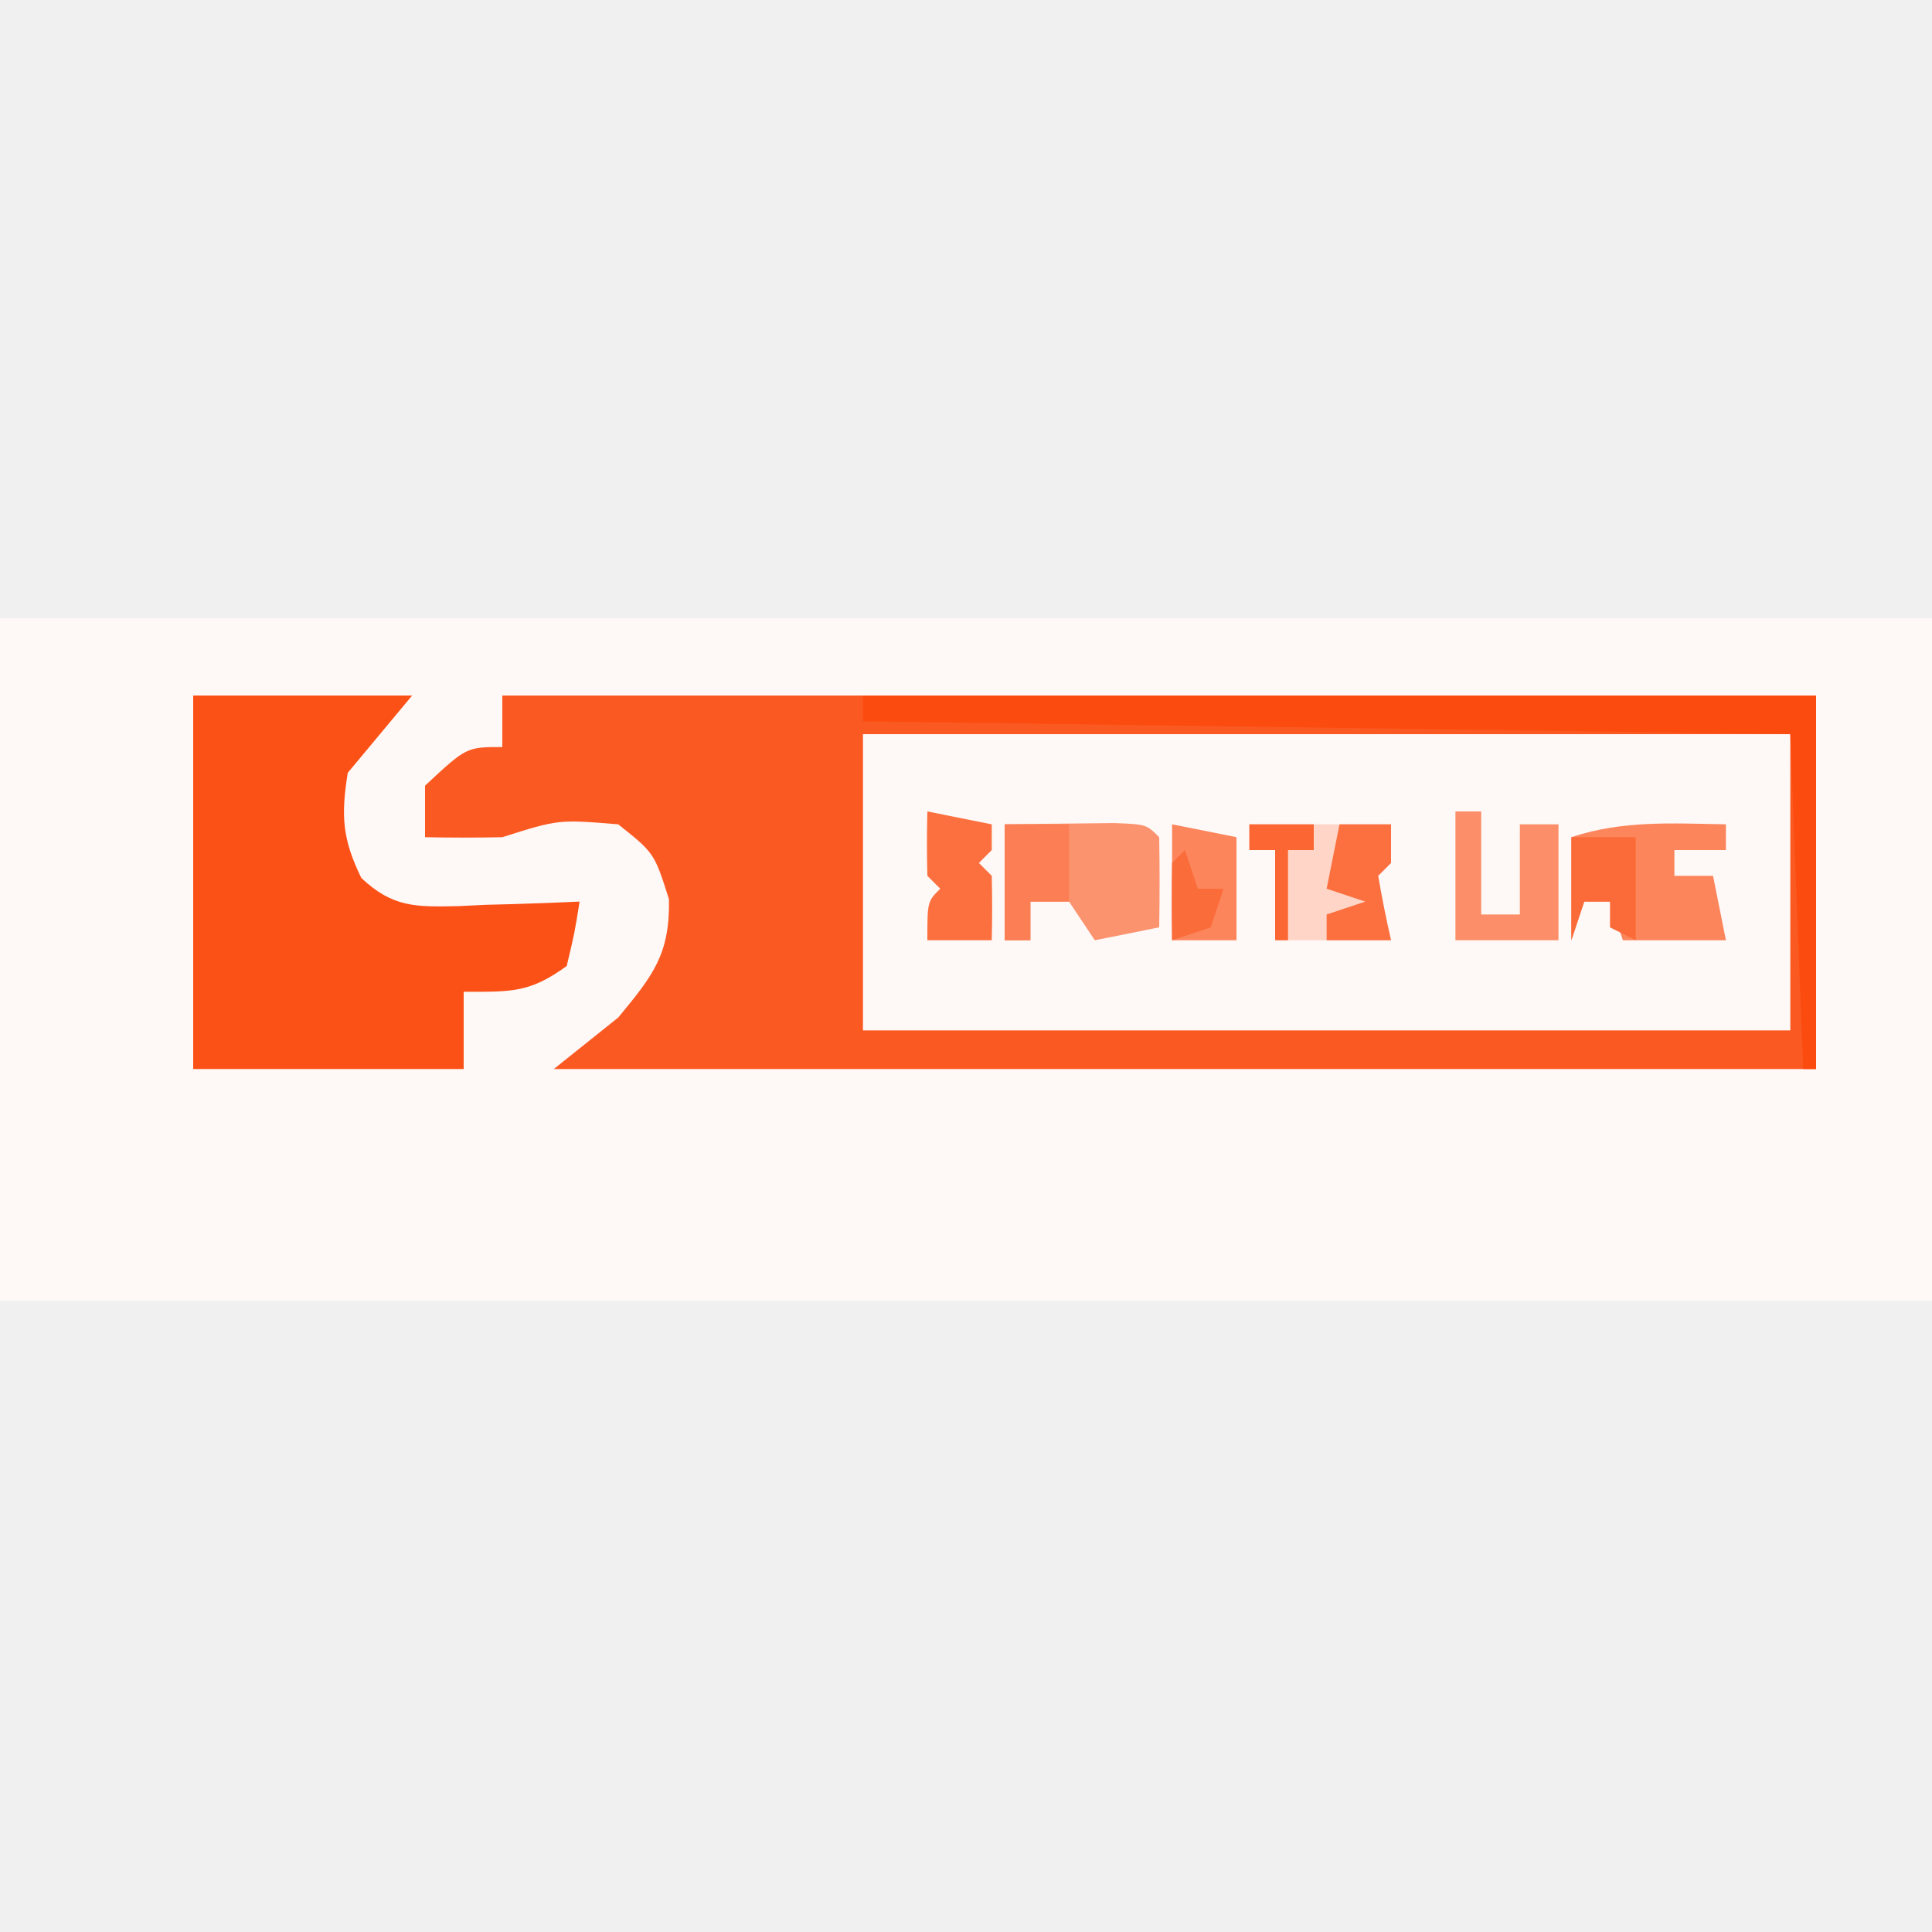
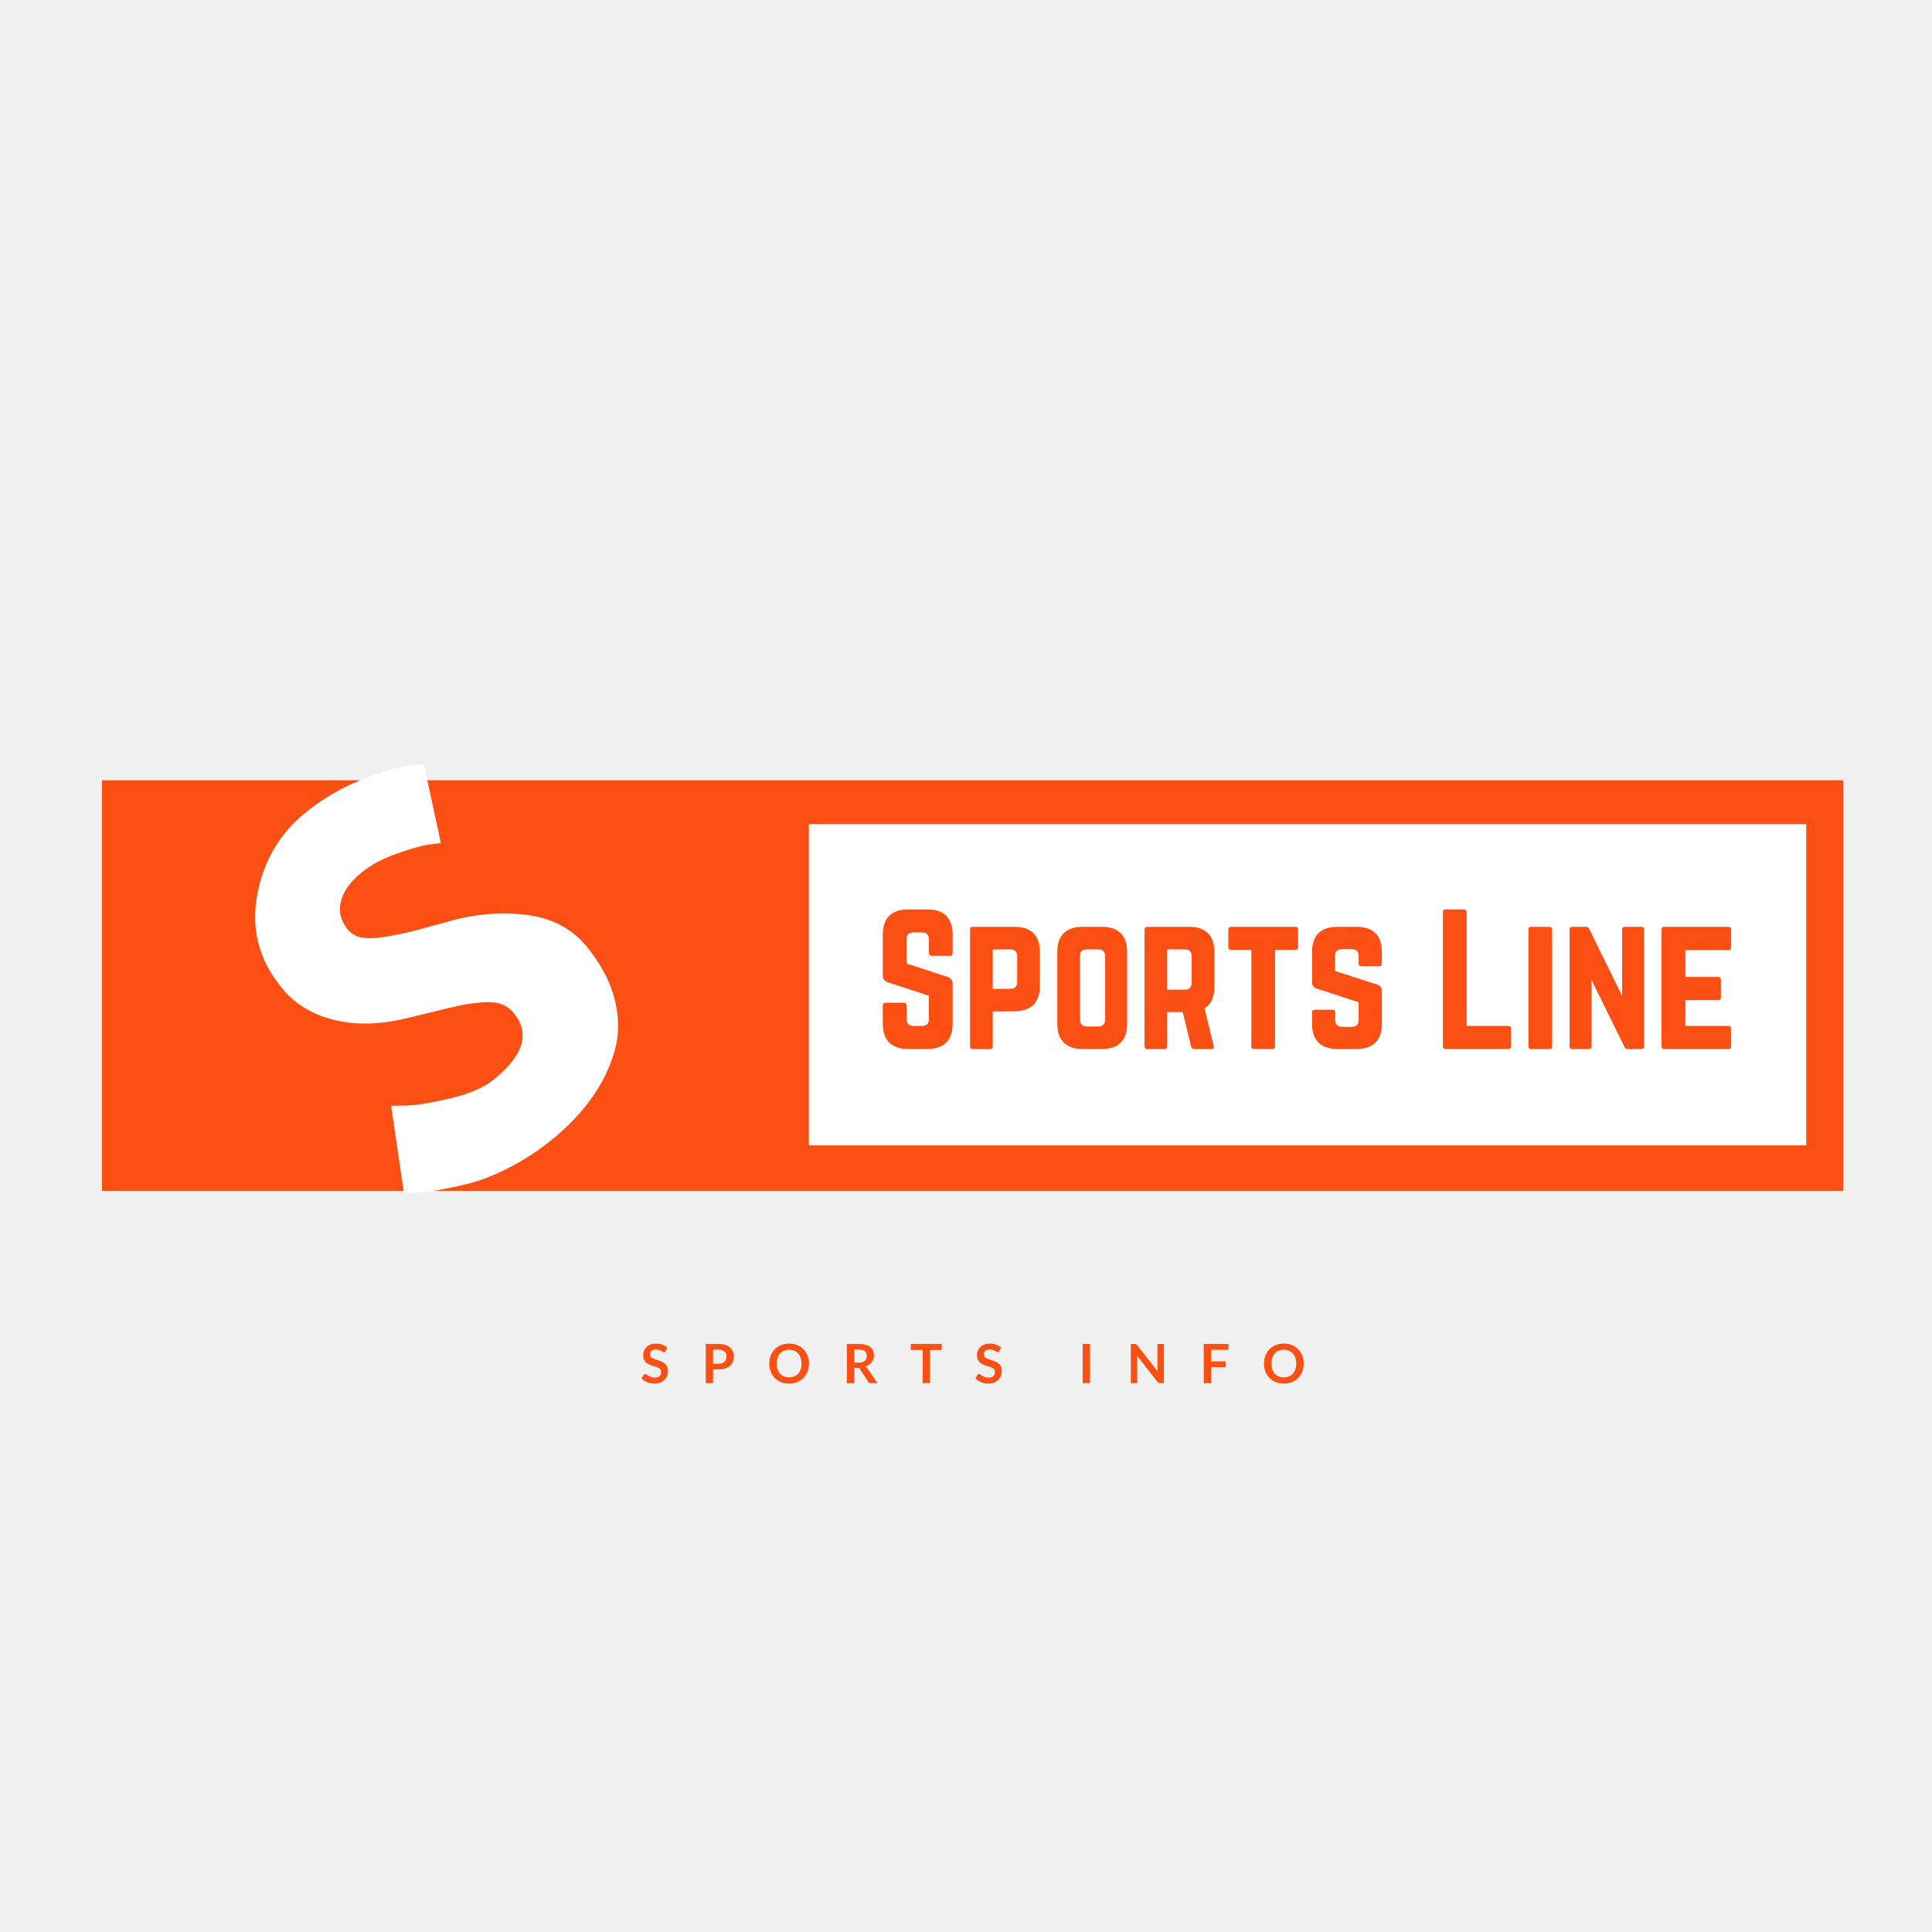
- <svg xmlns="http://www.w3.org/2000/svg" version="1.1" width="150" height="150">
-   <path d="M0 0 C49.5 0 99 0 150 0 C150 17.49 150 34.98 150 53 C100.5 53 51 53 0 53 C0 35.51 0 18.02 0 0 Z " fill="#FEF8F6" transform="translate(0,48)" />
-   <path d="M0 0 C33.66 0 67.32 0 102 0 C102 9.57 102 19.14 102 29 C69.66 29 37.32 29 4 29 C5.65 27.68 7.3 26.36 9 25 C11.699 21.732 13.021 20.095 12.938 15.812 C11.802 12.232 11.802 12.232 9 10 C4.346 9.62 4.346 9.62 0 11 C-2 11.04 -4 11.043 -6 11 C-6 9.68 -6 8.36 -6 7 C-2.786 4 -2.786 4 0 4 C0 2.68 0 1.36 0 0 Z " fill="#FEF8F6" transform="translate(39,54)" />
-   <path d="M0 0 C33.66 0 67.32 0 102 0 C102 9.57 102 19.14 102 29 C69.66 29 37.32 29 4 29 C5.65 27.68 7.3 26.36 9 25 C11.699 21.732 13.021 20.095 12.938 15.812 C11.802 12.232 11.802 12.232 9 10 C4.346 9.62 4.346 9.62 0 11 C-2 11.04 -4 11.043 -6 11 C-6 9.68 -6 8.36 -6 7 C-2.786 4 -2.786 4 0 4 C0 2.68 0 1.36 0 0 Z M28 3 C28 10.59 28 18.18 28 26 C51.76 26 75.52 26 100 26 C100 18.41 100 10.82 100 3 C76.24 3 52.48 3 28 3 Z " fill="#FB5922" transform="translate(39,54)" />
-   <path d="M0 0 C5.61 0 11.22 0 17 0 C15.35 1.98 13.7 3.96 12 6 C11.465 9.345 11.576 11.127 13.051 14.164 C15.511 16.481 17.297 16.415 20.596 16.352 C21.286 16.318 21.976 16.285 22.688 16.25 C23.389 16.232 24.091 16.214 24.814 16.195 C26.544 16.148 28.272 16.077 30 16 C29.613 18.418 29.613 18.418 29 21 C26.102 23.099 24.716 23 21 23 C21 24.98 21 26.96 21 29 C14.07 29 7.14 29 0 29 C0 19.43 0 9.86 0 0 Z " fill="#FB5117" transform="translate(15,54)" />
-   <path d="M0 0 C24.42 0 48.84 0 74 0 C74 9.57 74 19.14 74 29 C73.67 29 73.34 29 73 29 C72.505 16.13 72.505 16.13 72 3 C48.24 2.67 24.48 2.34 0 2 C0 1.34 0 0.68 0 0 Z " fill="#FB4B0F" transform="translate(67,54)" />
-   <path d="M0 0 C1.812 -0.027 3.625 -0.046 5.438 -0.062 C6.447 -0.074 7.456 -0.086 8.496 -0.098 C11 0 11 0 12 1 C12.041 3.333 12.042 5.667 12 8 C10.35 8.33 8.7 8.66 7 9 C6.34 8.01 5.68 7.02 5 6 C4.01 6 3.02 6 2 6 C2 6.99 2 7.98 2 9 C1.34 9 0.68 9 0 9 C0 6.03 0 3.06 0 0 Z " fill="#FC936F" transform="translate(78,64)" />
-   <path d="M0 0 C0 0.66 0 1.32 0 2 C-1.32 2 -2.64 2 -4 2 C-4 2.66 -4 3.32 -4 4 C-3.01 4 -2.02 4 -1 4 C-0.67 5.65 -0.34 7.3 0 9 C-2.64 9 -5.28 9 -8 9 C-8.33 8.01 -8.66 7.02 -9 6 C-9.66 6 -10.32 6 -11 6 C-11.33 6.99 -11.66 7.98 -12 9 C-12 6.36 -12 3.72 -12 1 C-8.019 -0.327 -4.15 -0.069 0 0 Z " fill="#FC855C" transform="translate(134,64)" />
-   <path d="M0 0 C3.63 0 7.26 0 11 0 C11 0.99 11 1.98 11 3 C10.67 3.33 10.34 3.66 10 4 C10.286 5.675 10.618 7.344 11 9 C8 9 5 9 2 9 C2 6.69 2 4.38 2 2 C1.34 2 0.68 2 0 2 C0 1.34 0 0.68 0 0 Z " fill="#FED5C7" transform="translate(97,64)" />
-   <path d="M0 0 C0.66 0 1.32 0 2 0 C2 2.64 2 5.28 2 8 C2.99 8 3.98 8 5 8 C5 5.69 5 3.38 5 1 C5.99 1 6.98 1 8 1 C8 3.97 8 6.94 8 10 C5.36 10 2.72 10 0 10 C0 6.7 0 3.4 0 0 Z " fill="#FC8F69" transform="translate(113,63)" />
-   <path d="M0 0 C2.475 0.495 2.475 0.495 5 1 C5 3.64 5 6.28 5 9 C3.35 9 1.7 9 0 9 C0 6.03 0 3.06 0 0 Z " fill="#FC855C" transform="translate(91,64)" />
-   <path d="M0 0 C2.475 0.495 2.475 0.495 5 1 C5 1.66 5 2.32 5 3 C4.67 3.33 4.34 3.66 4 4 C4.33 4.33 4.66 4.66 5 5 C5.041 6.666 5.043 8.334 5 10 C3.35 10 1.7 10 0 10 C0 7 0 7 1 6 C0.67 5.67 0.34 5.34 0 5 C-0.041 3.334 -0.043 1.666 0 0 Z " fill="#FC7040" transform="translate(72,63)" />
-   <path d="M0 0 C1.65 0 3.3 0 5 0 C5 1.98 5 3.96 5 6 C4.01 6 3.02 6 2 6 C2 6.99 2 7.98 2 9 C1.34 9 0.68 9 0 9 C0 6.03 0 3.06 0 0 Z " fill="#FC7E54" transform="translate(78,64)" />
-   <path d="M0 0 C1.65 0 3.3 0 5 0 C5 2.64 5 5.28 5 8 C4.34 7.67 3.68 7.34 3 7 C3 6.34 3 5.68 3 5 C2.34 5 1.68 5 1 5 C0.67 5.99 0.34 6.98 0 8 C0 5.36 0 2.72 0 0 Z " fill="#FB6B39" transform="translate(122,65)" />
-   <path d="M0 0 C1.32 0 2.64 0 4 0 C4 0.99 4 1.98 4 3 C3.67 3.33 3.34 3.66 3 4 C3.286 5.675 3.618 7.344 4 9 C2.35 9 0.7 9 -1 9 C-1 8.34 -1 7.68 -1 7 C-0.01 6.67 0.98 6.34 2 6 C1.01 5.67 0.02 5.34 -1 5 C-0.67 3.35 -0.34 1.7 0 0 Z " fill="#FC6F3F" transform="translate(104,64)" />
-   <path d="M0 0 C0.33 0.99 0.66 1.98 1 3 C1.66 3 2.32 3 3 3 C2.67 3.99 2.34 4.98 2 6 C1.01 6.33 0.02 6.66 -1 7 C-1.043 5 -1.041 3 -1 1 C-0.67 0.67 -0.34 0.34 0 0 Z " fill="#FB6C3B" transform="translate(92,66)" />
-   <path d="M0 0 C1.65 0 3.3 0 5 0 C5 0.66 5 1.32 5 2 C4.34 2 3.68 2 3 2 C3 4.31 3 6.62 3 9 C2.67 9 2.34 9 2 9 C2 6.69 2 4.38 2 2 C1.34 2 0.68 2 0 2 C0 1.34 0 0.68 0 0 Z " fill="#FB6633" transform="translate(97,64)" />
+ <svg xmlns="http://www.w3.org/2000/svg" width="800" zoomAndPan="magnify" viewBox="0 0 600 600" height="800" preserveAspectRatio="xMidYMid meet" version="1.2">
+   <defs>
+     <clipPath id="601817947f">
+       <path d="M 31.668 242.328 L 572.418 242.328 L 572.418 369.828 L 31.668 369.828 Z M 31.668 242.328 " />
+     </clipPath>
+     <clipPath id="9e8c96d74d">
+       <path d="M 251.199 255.941 L 560.949 255.941 L 560.949 355.691 L 251.199 355.691 Z M 251.199 255.941 " />
+     </clipPath>
+   </defs>
+   <g id="bf017b0fe1">
+     <g clip-rule="nonzero" clip-path="url(#601817947f)">
+       <path style=" stroke:none;fill-rule:nonzero;fill:#fb4f14;fill-opacity:1;" d="M 31.668 242.328 L 572.418 242.328 L 572.418 369.828 L 31.668 369.828 Z M 31.668 242.328 " />
+     </g>
+     <g clip-rule="nonzero" clip-path="url(#9e8c96d74d)">
+       <path style=" stroke:none;fill-rule:nonzero;fill:#ffffff;fill-opacity:1;" d="M 251.199 255.941 L 560.949 255.941 L 560.949 355.691 L 251.199 355.691 Z M 251.199 255.941 " />
+     </g>
+     <g style="fill:#fb4f14;fill-opacity:1;">
+       <g transform="translate(271.4574, 325.7706)">
+         <path style="stroke:none" d="M 10.516 -43.344 L 16.578 -43.344 C 19.141 -43.344 21.082 -42.68 22.406 -41.359 C 23.727 -40.047 24.391 -38.109 24.391 -35.547 L 24.391 -29.797 C 24.391 -29.223 24.098 -28.938 23.516 -28.938 L 17.875 -28.938 C 17.301 -28.938 17.016 -29.223 17.016 -29.797 L 17.016 -34.031 C 17.016 -35.477 16.289 -36.203 14.844 -36.203 L 12.25 -36.203 C 10.801 -36.203 10.078 -35.477 10.078 -34.031 L 10.078 -26.547 L 22.969 -22.328 C 23.914 -21.93 24.391 -21.266 24.391 -20.328 L 24.391 -7.797 C 24.391 -5.273 23.727 -3.344 22.406 -2 C 21.082 -0.664 19.141 0 16.578 0 L 10.516 0 C 7.984 0 6.047 -0.664 4.703 -2 C 3.367 -3.344 2.703 -5.273 2.703 -7.797 L 2.703 -13.5 C 2.703 -14.07 2.992 -14.359 3.578 -14.359 L 9.219 -14.359 C 9.789 -14.359 10.078 -14.07 10.078 -13.5 L 10.078 -9.312 C 10.078 -7.875 10.801 -7.156 12.25 -7.156 L 14.844 -7.156 C 16.289 -7.156 17.016 -7.875 17.016 -9.312 L 17.016 -16.531 L 4.172 -20.75 C 3.191 -21.07 2.703 -21.742 2.703 -22.766 L 2.703 -35.547 C 2.703 -38.109 3.367 -40.047 4.703 -41.359 C 6.047 -42.68 7.984 -43.344 10.516 -43.344 Z M 10.516 -43.344 " />
+       </g>
+     </g>
+     <g style="fill:#fb4f14;fill-opacity:1;">
+       <g transform="translate(298.5516, 325.7706)">
+         <path style="stroke:none" d="M 2.703 -0.859 L 2.703 -37.062 C 2.703 -37.645 2.992 -37.938 3.578 -37.938 L 16.578 -37.938 C 19.141 -37.938 21.082 -37.273 22.406 -35.953 C 23.727 -34.629 24.391 -32.688 24.391 -30.125 L 24.391 -19.5 C 24.391 -16.977 23.727 -15.055 22.406 -13.734 C 21.082 -12.422 19.141 -11.742 16.578 -11.703 L 9.75 -11.656 L 9.75 -0.812 C 9.75 -0.238 9.461 0.047 8.891 0.047 L 3.578 0 C 2.992 0 2.703 -0.285 2.703 -0.859 Z M 9.75 -18.641 L 15.172 -18.688 C 16.617 -18.688 17.344 -19.41 17.344 -20.859 L 17.344 -28.781 C 17.344 -30.219 16.617 -30.938 15.172 -30.938 L 9.75 -30.891 Z M 9.75 -18.641 " />
+       </g>
+     </g>
+     <g style="fill:#fb4f14;fill-opacity:1;">
+       <g transform="translate(325.6458, 325.7706)">
+         <path style="stroke:none" d="M 2.703 -7.797 L 2.703 -30.125 C 2.703 -32.688 3.367 -34.629 4.703 -35.953 C 6.047 -37.273 7.984 -37.938 10.516 -37.938 L 16.578 -37.938 C 19.141 -37.938 21.082 -37.273 22.406 -35.953 C 23.727 -34.629 24.391 -32.688 24.391 -30.125 L 24.391 -7.797 C 24.391 -5.273 23.727 -3.344 22.406 -2 C 21.082 -0.664 19.141 0 16.578 0 L 10.516 0 C 7.984 0 6.047 -0.664 4.703 -2 C 3.367 -3.344 2.703 -5.273 2.703 -7.797 Z M 11.922 -6.984 L 15.391 -6.984 C 16.836 -6.984 17.562 -7.707 17.562 -9.156 L 17.562 -28.781 C 17.562 -30.219 16.836 -30.938 15.391 -30.938 L 11.922 -30.938 C 10.473 -30.938 9.75 -30.219 9.75 -28.781 L 9.75 -9.156 C 9.75 -7.707 10.473 -6.984 11.922 -6.984 Z M 11.922 -6.984 " />
+       </g>
+     </g>
+     <g style="fill:#fb4f14;fill-opacity:1;">
+       <g transform="translate(352.74, 325.7706)">
+         <path style="stroke:none" d="M 24.391 -30.125 L 24.391 -19.234 C 24.391 -16.086 23.375 -13.883 21.344 -12.625 L 24.172 -0.969 C 24.348 -0.32 24.094 0 23.406 0 L 18.094 0 C 17.594 0 17.285 -0.254 17.172 -0.766 L 14.578 -11.438 L 9.75 -11.438 L 9.75 -0.859 C 9.75 -0.285 9.461 0 8.891 0 L 3.578 0 C 2.992 0 2.703 -0.285 2.703 -0.859 L 2.703 -37.062 C 2.703 -37.645 2.992 -37.938 3.578 -37.938 L 16.578 -37.938 C 19.141 -37.938 21.082 -37.273 22.406 -35.953 C 23.727 -34.629 24.391 -32.688 24.391 -30.125 Z M 9.75 -18.422 L 15.172 -18.422 C 16.617 -18.422 17.344 -19.145 17.344 -20.594 L 17.344 -28.781 C 17.344 -30.219 16.617 -30.938 15.172 -30.938 L 9.75 -30.938 Z M 9.75 -18.422 " />
+       </g>
+     </g>
+     <g style="fill:#fb4f14;fill-opacity:1;">
+       <g transform="translate(379.8342, 325.7706)">
+         <path style="stroke:none" d="M 22.438 -37.938 L 2.5 -37.938 C 1.914 -37.938 1.625 -37.645 1.625 -37.062 L 1.625 -31.641 C 1.625 -31.066 1.914 -30.781 2.5 -30.781 L 8.781 -30.781 L 8.781 -0.859 C 8.781 -0.285 9.066 0 9.641 0 L 15.281 0 C 15.852 0 16.141 -0.285 16.141 -0.859 L 16.141 -30.781 L 22.438 -30.781 C 23.008 -30.781 23.297 -31.066 23.297 -31.641 L 23.297 -37.062 C 23.297 -37.645 23.008 -37.938 22.438 -37.938 Z M 22.438 -37.938 " />
+       </g>
+     </g>
+     <g style="fill:#fb4f14;fill-opacity:1;">
+       <g transform="translate(404.7609, 325.7706)">
+         <path style="stroke:none" d="M 10.516 -37.938 L 16.578 -37.938 C 19.141 -37.938 21.082 -37.273 22.406 -35.953 C 23.727 -34.629 24.391 -32.688 24.391 -30.125 L 24.391 -26.547 C 24.391 -25.973 24.098 -25.688 23.516 -25.688 L 18.047 -25.688 C 17.461 -25.688 17.172 -25.973 17.172 -26.547 L 17.172 -28.828 C 17.172 -30.273 16.453 -31 15.016 -31 L 12.031 -31 C 10.582 -31 9.859 -30.273 9.859 -28.828 L 9.859 -24.219 L 22.969 -20 C 23.914 -19.664 24.391 -18.992 24.391 -17.984 L 24.391 -7.797 C 24.391 -5.273 23.727 -3.344 22.406 -2 C 21.082 -0.664 19.141 0 16.578 0 L 10.516 0 C 7.984 0 6.047 -0.664 4.703 -2 C 3.367 -3.344 2.703 -5.273 2.703 -7.797 L 2.703 -11.328 C 2.703 -11.898 2.992 -12.188 3.578 -12.188 L 9.047 -12.188 C 9.629 -12.188 9.922 -11.898 9.922 -11.328 L 9.922 -9.047 C 9.922 -7.598 10.641 -6.875 12.078 -6.875 L 15.016 -6.875 C 16.453 -6.875 17.172 -7.598 17.172 -9.047 L 17.172 -14.516 L 4.172 -18.75 C 3.191 -19.07 2.703 -19.738 2.703 -20.75 L 2.703 -30.125 C 2.703 -32.688 3.367 -34.629 4.703 -35.953 C 6.047 -37.273 7.984 -37.938 10.516 -37.938 Z M 10.516 -37.938 " />
+       </g>
+     </g>
+     <g style="fill:#fb4f14;fill-opacity:1;">
+       <g transform="translate(431.8551, 325.7706)">
+         <path style="stroke:none" d="" />
+       </g>
+     </g>
+     <g style="fill:#fb4f14;fill-opacity:1;">
+       <g transform="translate(445.4022, 325.7706)">
+         <path style="stroke:none" d="M 10.078 -7.156 L 10.078 -42.484 C 10.078 -43.055 9.789 -43.344 9.219 -43.344 L 3.578 -43.344 C 2.992 -43.344 2.703 -43.055 2.703 -42.484 L 2.703 -0.859 C 2.703 -0.285 2.992 0 3.578 0 L 22.969 0 C 23.551 0 23.844 -0.285 23.844 -0.859 L 23.844 -6.281 C 23.844 -6.863 23.551 -7.156 22.969 -7.156 Z M 10.078 -7.156 " />
+       </g>
+     </g>
+     <g style="fill:#fb4f14;fill-opacity:1;">
+       <g transform="translate(471.9545, 325.7706)">
+         <path style="stroke:none" d="M 3.578 0 L 9.219 0 C 9.789 0 10.078 -0.285 10.078 -0.859 L 10.078 -37.062 C 10.078 -37.645 9.789 -37.938 9.219 -37.938 L 3.578 -37.938 C 2.992 -37.938 2.703 -37.645 2.703 -37.062 L 2.703 -0.859 C 2.703 -0.285 2.992 0 3.578 0 Z M 3.578 0 " />
+       </g>
+     </g>
+     <g style="fill:#fb4f14;fill-opacity:1;">
+       <g transform="translate(484.743, 325.7706)">
+         <path style="stroke:none" d="M 19.891 -37.938 L 24.984 -37.938 C 25.555 -37.938 25.844 -37.645 25.844 -37.062 L 25.844 -0.859 C 25.844 -0.285 25.555 0 24.984 0 L 20.703 0 C 20.266 0 19.938 -0.234 19.719 -0.703 L 9.531 -21.406 L 9.531 -0.859 C 9.531 -0.285 9.242 0 8.672 0 L 3.578 0 C 2.992 0 2.703 -0.285 2.703 -0.859 L 2.703 -37.062 C 2.703 -37.645 2.992 -37.938 3.578 -37.938 L 7.859 -37.938 C 8.285 -37.938 8.609 -37.703 8.828 -37.234 L 19.016 -16.531 L 19.016 -37.062 C 19.016 -37.645 19.305 -37.938 19.891 -37.938 Z M 19.891 -37.938 " />
+       </g>
+     </g>
+     <g style="fill:#fb4f14;fill-opacity:1;">
+       <g transform="translate(513.3003, 325.7706)">
+         <path style="stroke:none" d="M 24.328 -37.062 L 24.328 -31.641 C 24.328 -31.023 24.039 -30.719 23.469 -30.719 L 10.078 -30.719 L 10.078 -22.375 L 20.266 -22.375 C 20.848 -22.375 21.141 -22.066 21.141 -21.453 L 21.141 -16.094 C 21.141 -15.477 20.848 -15.172 20.266 -15.172 L 10.078 -15.172 L 10.078 -7.156 L 23.469 -7.156 C 24.039 -7.156 24.328 -6.863 24.328 -6.281 L 24.328 -0.859 C 24.328 -0.285 24.039 0 23.469 0 L 3.516 0 C 2.973 0 2.703 -0.285 2.703 -0.859 L 2.703 -37.062 C 2.703 -37.645 2.973 -37.938 3.516 -37.938 L 23.469 -37.938 C 24.039 -37.938 24.328 -37.645 24.328 -37.062 Z M 24.328 -37.062 " />
+       </g>
+     </g>
+     <g style="fill:#fb4f14;fill-opacity:1;">
+       <g transform="translate(198.9292, 429.5499)">
+         <path style="stroke:none" d="M 7.75 -9.953 C 7.688 -9.828 7.613 -9.738 7.531 -9.688 C 7.445 -9.645 7.352 -9.625 7.25 -9.625 C 7.133 -9.625 7.004 -9.664 6.859 -9.75 C 6.723 -9.832 6.555 -9.926 6.359 -10.031 C 6.172 -10.145 5.945 -10.242 5.688 -10.328 C 5.438 -10.41 5.141 -10.453 4.797 -10.453 C 4.484 -10.453 4.207 -10.414 3.969 -10.344 C 3.738 -10.27 3.539 -10.164 3.375 -10.031 C 3.219 -9.895 3.098 -9.734 3.016 -9.547 C 2.941 -9.359 2.906 -9.148 2.906 -8.922 C 2.906 -8.641 2.984 -8.398 3.141 -8.203 C 3.305 -8.016 3.52 -7.852 3.781 -7.719 C 4.051 -7.582 4.352 -7.461 4.688 -7.359 C 5.02 -7.254 5.363 -7.141 5.719 -7.016 C 6.07 -6.898 6.414 -6.758 6.75 -6.594 C 7.082 -6.438 7.379 -6.234 7.641 -5.984 C 7.91 -5.742 8.125 -5.445 8.281 -5.094 C 8.438 -4.738 8.516 -4.312 8.516 -3.812 C 8.516 -3.258 8.422 -2.742 8.234 -2.266 C 8.047 -1.785 7.77 -1.367 7.406 -1.016 C 7.051 -0.66 6.613 -0.379 6.094 -0.172 C 5.57 0.035 4.973 0.141 4.297 0.141 C 3.91 0.141 3.531 0.098 3.156 0.016 C 2.781 -0.055 2.422 -0.16 2.078 -0.297 C 1.734 -0.441 1.41 -0.613 1.109 -0.812 C 0.805 -1.008 0.535 -1.227 0.297 -1.469 L 0.953 -2.547 C 1.016 -2.629 1.086 -2.695 1.172 -2.75 C 1.266 -2.801 1.363 -2.828 1.469 -2.828 C 1.613 -2.828 1.766 -2.77 1.922 -2.656 C 2.086 -2.539 2.281 -2.41 2.5 -2.266 C 2.719 -2.129 2.977 -2.004 3.281 -1.891 C 3.582 -1.773 3.941 -1.719 4.359 -1.719 C 5.004 -1.719 5.504 -1.867 5.859 -2.172 C 6.211 -2.484 6.391 -2.922 6.391 -3.484 C 6.391 -3.805 6.312 -4.066 6.156 -4.266 C 6 -4.473 5.785 -4.645 5.516 -4.781 C 5.254 -4.914 4.953 -5.031 4.609 -5.125 C 4.273 -5.227 3.938 -5.332 3.594 -5.438 C 3.25 -5.551 2.906 -5.688 2.562 -5.844 C 2.227 -6 1.926 -6.203 1.656 -6.453 C 1.395 -6.711 1.188 -7.031 1.031 -7.406 C 0.875 -7.781 0.797 -8.25 0.797 -8.812 C 0.797 -9.25 0.883 -9.676 1.062 -10.094 C 1.238 -10.52 1.492 -10.895 1.828 -11.219 C 2.172 -11.551 2.586 -11.812 3.078 -12 C 3.566 -12.195 4.129 -12.297 4.766 -12.297 C 5.484 -12.297 6.145 -12.18 6.75 -11.953 C 7.363 -11.734 7.879 -11.422 8.297 -11.016 Z M 7.75 -9.953 " />
+       </g>
+     </g>
+     <g style="fill:#fb4f14;fill-opacity:1;">
+       <g transform="translate(217.8859, 429.5499)">
+         <path style="stroke:none" d="M 3.562 -4.281 L 3.562 0 L 1.297 0 L 1.297 -12.172 L 5.266 -12.172 C 6.078 -12.172 6.781 -12.07 7.375 -11.875 C 7.969 -11.688 8.457 -11.422 8.844 -11.078 C 9.238 -10.734 9.523 -10.32 9.703 -9.844 C 9.891 -9.375 9.984 -8.852 9.984 -8.281 C 9.984 -7.695 9.883 -7.16 9.688 -6.672 C 9.5 -6.18 9.207 -5.758 8.812 -5.406 C 8.414 -5.051 7.922 -4.773 7.328 -4.578 C 6.742 -4.379 6.055 -4.281 5.266 -4.281 Z M 3.562 -6.047 L 5.266 -6.047 C 5.68 -6.047 6.039 -6.098 6.344 -6.203 C 6.656 -6.305 6.91 -6.453 7.109 -6.641 C 7.316 -6.836 7.469 -7.078 7.562 -7.359 C 7.664 -7.641 7.719 -7.945 7.719 -8.281 C 7.719 -8.613 7.664 -8.91 7.562 -9.172 C 7.469 -9.43 7.316 -9.656 7.109 -9.844 C 6.91 -10.031 6.656 -10.172 6.344 -10.266 C 6.039 -10.367 5.68 -10.422 5.266 -10.422 L 3.562 -10.422 Z M 3.562 -6.047 " />
+       </g>
+     </g>
+     <g style="fill:#fb4f14;fill-opacity:1;">
+       <g transform="translate(238.3314, 429.5499)">
+         <path style="stroke:none" d="M 12.906 -6.078 C 12.906 -5.191 12.754 -4.367 12.453 -3.609 C 12.148 -2.848 11.727 -2.188 11.188 -1.625 C 10.656 -1.07 10.008 -0.641 9.25 -0.328 C 8.5 -0.016 7.66 0.141 6.734 0.141 C 5.816 0.141 4.977 -0.016 4.219 -0.328 C 3.457 -0.641 2.805 -1.07 2.266 -1.625 C 1.723 -2.188 1.301 -2.848 1 -3.609 C 0.707 -4.367 0.562 -5.191 0.562 -6.078 C 0.562 -6.973 0.707 -7.801 1 -8.562 C 1.301 -9.32 1.723 -9.977 2.266 -10.531 C 2.805 -11.094 3.457 -11.523 4.219 -11.828 C 4.977 -12.141 5.816 -12.297 6.734 -12.297 C 7.66 -12.297 8.5 -12.141 9.25 -11.828 C 10.008 -11.516 10.656 -11.082 11.188 -10.531 C 11.727 -9.977 12.148 -9.32 12.453 -8.562 C 12.754 -7.801 12.906 -6.973 12.906 -6.078 Z M 10.578 -6.078 C 10.578 -6.742 10.488 -7.344 10.312 -7.875 C 10.133 -8.406 9.879 -8.852 9.547 -9.219 C 9.211 -9.594 8.805 -9.879 8.328 -10.078 C 7.859 -10.273 7.328 -10.375 6.734 -10.375 C 6.141 -10.375 5.602 -10.273 5.125 -10.078 C 4.656 -9.879 4.254 -9.594 3.922 -9.219 C 3.586 -8.852 3.328 -8.406 3.141 -7.875 C 2.961 -7.344 2.875 -6.742 2.875 -6.078 C 2.875 -5.41 2.961 -4.812 3.141 -4.281 C 3.328 -3.75 3.586 -3.301 3.922 -2.938 C 4.254 -2.57 4.656 -2.289 5.125 -2.094 C 5.602 -1.895 6.141 -1.797 6.734 -1.797 C 7.328 -1.797 7.859 -1.895 8.328 -2.094 C 8.805 -2.289 9.211 -2.57 9.547 -2.938 C 9.879 -3.301 10.133 -3.75 10.312 -4.281 C 10.488 -4.812 10.578 -5.41 10.578 -6.078 Z M 10.578 -6.078 " />
+       </g>
+     </g>
+     <g style="fill:#fb4f14;fill-opacity:1;">
+       <g transform="translate(261.7127, 429.5499)">
+         <path style="stroke:none" d="M 3.562 -4.75 L 3.562 0 L 1.297 0 L 1.297 -12.172 L 5.016 -12.172 C 5.848 -12.172 6.555 -12.082 7.141 -11.906 C 7.734 -11.738 8.219 -11.5 8.594 -11.188 C 8.977 -10.883 9.258 -10.516 9.438 -10.078 C 9.613 -9.648 9.703 -9.18 9.703 -8.672 C 9.703 -8.254 9.641 -7.863 9.516 -7.5 C 9.398 -7.133 9.227 -6.801 9 -6.5 C 8.77 -6.207 8.488 -5.945 8.156 -5.719 C 7.82 -5.5 7.441 -5.32 7.016 -5.188 C 7.305 -5.031 7.551 -4.801 7.75 -4.5 L 10.797 0 L 8.766 0 C 8.566 0 8.398 -0.035 8.266 -0.109 C 8.129 -0.191 8.016 -0.305 7.922 -0.453 L 5.359 -4.344 C 5.266 -4.488 5.16 -4.594 5.047 -4.656 C 4.93 -4.719 4.758 -4.75 4.531 -4.75 Z M 3.562 -6.375 L 4.984 -6.375 C 5.41 -6.375 5.781 -6.426 6.094 -6.531 C 6.414 -6.645 6.676 -6.797 6.875 -6.984 C 7.082 -7.172 7.234 -7.391 7.328 -7.641 C 7.43 -7.898 7.484 -8.188 7.484 -8.5 C 7.484 -9.113 7.281 -9.586 6.875 -9.922 C 6.469 -10.254 5.848 -10.422 5.016 -10.422 L 3.562 -10.422 Z M 3.562 -6.375 " />
+       </g>
+     </g>
+     <g style="fill:#fb4f14;fill-opacity:1;">
+       <g transform="translate(282.6629, 429.5499)">
+         <path style="stroke:none" d="M 9.797 -12.172 L 9.797 -10.312 L 6.141 -10.312 L 6.141 0 L 3.875 0 L 3.875 -10.312 L 0.203 -10.312 L 0.203 -12.172 Z M 9.797 -12.172 " />
+       </g>
+     </g>
+     <g style="fill:#fb4f14;fill-opacity:1;">
+       <g transform="translate(302.6038, 429.5499)">
+         <path style="stroke:none" d="M 7.75 -9.953 C 7.688 -9.828 7.613 -9.738 7.531 -9.688 C 7.445 -9.645 7.352 -9.625 7.25 -9.625 C 7.133 -9.625 7.004 -9.664 6.859 -9.75 C 6.723 -9.832 6.555 -9.926 6.359 -10.031 C 6.172 -10.145 5.945 -10.242 5.688 -10.328 C 5.438 -10.41 5.141 -10.453 4.797 -10.453 C 4.484 -10.453 4.207 -10.414 3.969 -10.344 C 3.738 -10.27 3.539 -10.164 3.375 -10.031 C 3.219 -9.895 3.098 -9.734 3.016 -9.547 C 2.941 -9.359 2.906 -9.148 2.906 -8.922 C 2.906 -8.641 2.984 -8.398 3.141 -8.203 C 3.305 -8.016 3.52 -7.852 3.781 -7.719 C 4.051 -7.582 4.352 -7.461 4.688 -7.359 C 5.02 -7.254 5.363 -7.141 5.719 -7.016 C 6.07 -6.898 6.414 -6.758 6.75 -6.594 C 7.082 -6.438 7.379 -6.234 7.641 -5.984 C 7.91 -5.742 8.125 -5.445 8.281 -5.094 C 8.438 -4.738 8.516 -4.312 8.516 -3.812 C 8.516 -3.258 8.422 -2.742 8.234 -2.266 C 8.047 -1.785 7.77 -1.367 7.406 -1.016 C 7.051 -0.66 6.613 -0.379 6.094 -0.172 C 5.57 0.035 4.973 0.141 4.297 0.141 C 3.91 0.141 3.531 0.098 3.156 0.016 C 2.781 -0.055 2.422 -0.16 2.078 -0.297 C 1.734 -0.441 1.41 -0.613 1.109 -0.812 C 0.805 -1.008 0.535 -1.227 0.297 -1.469 L 0.953 -2.547 C 1.016 -2.629 1.086 -2.695 1.172 -2.75 C 1.266 -2.801 1.363 -2.828 1.469 -2.828 C 1.613 -2.828 1.766 -2.77 1.922 -2.656 C 2.086 -2.539 2.281 -2.41 2.5 -2.266 C 2.719 -2.129 2.977 -2.004 3.281 -1.891 C 3.582 -1.773 3.941 -1.719 4.359 -1.719 C 5.004 -1.719 5.504 -1.867 5.859 -2.172 C 6.211 -2.484 6.391 -2.922 6.391 -3.484 C 6.391 -3.805 6.312 -4.066 6.156 -4.266 C 6 -4.473 5.785 -4.645 5.516 -4.781 C 5.254 -4.914 4.953 -5.031 4.609 -5.125 C 4.273 -5.227 3.938 -5.332 3.594 -5.438 C 3.25 -5.551 2.906 -5.688 2.562 -5.844 C 2.227 -6 1.926 -6.203 1.656 -6.453 C 1.395 -6.711 1.188 -7.031 1.031 -7.406 C 0.875 -7.781 0.797 -8.25 0.797 -8.812 C 0.797 -9.25 0.883 -9.676 1.062 -10.094 C 1.238 -10.52 1.492 -10.895 1.828 -11.219 C 2.172 -11.551 2.586 -11.812 3.078 -12 C 3.566 -12.195 4.129 -12.297 4.766 -12.297 C 5.484 -12.297 6.145 -12.18 6.75 -11.953 C 7.363 -11.734 7.879 -11.422 8.297 -11.016 Z M 7.75 -9.953 " />
+       </g>
+     </g>
+     <g style="fill:#fb4f14;fill-opacity:1;">
+       <g transform="translate(321.5604, 429.5499)">
+         <path style="stroke:none" d="" />
+       </g>
+     </g>
+     <g style="fill:#fb4f14;fill-opacity:1;">
+       <g transform="translate(334.7383, 429.5499)">
+         <path style="stroke:none" d="M 3.781 0 L 1.5 0 L 1.5 -12.172 L 3.781 -12.172 Z M 3.781 0 " />
+       </g>
+     </g>
+     <g style="fill:#fb4f14;fill-opacity:1;">
+       <g transform="translate(349.9517, 429.5499)">
+         <path style="stroke:none" d="M 2.422 -12.172 C 2.516 -12.172 2.594 -12.164 2.656 -12.156 C 2.727 -12.145 2.789 -12.125 2.844 -12.094 C 2.895 -12.07 2.945 -12.035 3 -11.984 C 3.051 -11.941 3.109 -11.883 3.172 -11.812 L 9.562 -3.672 C 9.539 -3.867 9.523 -4.062 9.516 -4.25 C 9.504 -4.438 9.5 -4.609 9.5 -4.766 L 9.5 -12.172 L 11.5 -12.172 L 11.5 0 L 10.328 0 C 10.148 0 10 -0.023 9.875 -0.078 C 9.758 -0.141 9.645 -0.242 9.531 -0.391 L 3.172 -8.484 C 3.191 -8.305 3.203 -8.129 3.203 -7.953 C 3.211 -7.773 3.219 -7.613 3.219 -7.469 L 3.219 0 L 1.234 0 L 1.234 -12.172 Z M 2.422 -12.172 " />
+       </g>
+     </g>
+     <g style="fill:#fb4f14;fill-opacity:1;">
+       <g transform="translate(372.6011, 429.5499)">
+         <path style="stroke:none" d="M 8.906 -12.172 L 8.906 -10.359 L 3.516 -10.359 L 3.516 -6.766 L 8.062 -6.766 L 8.062 -4.953 L 3.516 -4.953 L 3.516 0 L 1.234 0 L 1.234 -12.172 Z M 8.906 -12.172 " />
+       </g>
+     </g>
+     <g style="fill:#fb4f14;fill-opacity:1;">
+       <g transform="translate(391.9784, 429.5499)">
+         <path style="stroke:none" d="M 12.906 -6.078 C 12.906 -5.191 12.754 -4.367 12.453 -3.609 C 12.148 -2.848 11.727 -2.188 11.188 -1.625 C 10.656 -1.07 10.008 -0.641 9.25 -0.328 C 8.5 -0.016 7.66 0.141 6.734 0.141 C 5.816 0.141 4.977 -0.016 4.219 -0.328 C 3.457 -0.641 2.805 -1.07 2.266 -1.625 C 1.723 -2.188 1.301 -2.848 1 -3.609 C 0.707 -4.367 0.562 -5.191 0.562 -6.078 C 0.562 -6.973 0.707 -7.801 1 -8.562 C 1.301 -9.32 1.723 -9.977 2.266 -10.531 C 2.805 -11.094 3.457 -11.523 4.219 -11.828 C 4.977 -12.141 5.816 -12.297 6.734 -12.297 C 7.66 -12.297 8.5 -12.141 9.25 -11.828 C 10.008 -11.516 10.656 -11.082 11.188 -10.531 C 11.727 -9.977 12.148 -9.32 12.453 -8.562 C 12.754 -7.801 12.906 -6.973 12.906 -6.078 Z M 10.578 -6.078 C 10.578 -6.742 10.488 -7.344 10.312 -7.875 C 10.133 -8.406 9.879 -8.852 9.547 -9.219 C 9.211 -9.594 8.805 -9.879 8.328 -10.078 C 7.859 -10.273 7.328 -10.375 6.734 -10.375 C 6.141 -10.375 5.602 -10.273 5.125 -10.078 C 4.656 -9.879 4.254 -9.594 3.922 -9.219 C 3.586 -8.852 3.328 -8.406 3.141 -7.875 C 2.961 -7.344 2.875 -6.742 2.875 -6.078 C 2.875 -5.41 2.961 -4.812 3.141 -4.281 C 3.328 -3.75 3.586 -3.301 3.922 -2.938 C 4.254 -2.57 4.656 -2.289 5.125 -2.094 C 5.602 -1.895 6.141 -1.797 6.734 -1.797 C 7.328 -1.797 7.859 -1.895 8.328 -2.094 C 8.805 -2.289 9.211 -2.57 9.547 -2.938 C 9.879 -3.301 10.133 -3.75 10.312 -4.281 C 10.488 -4.812 10.578 -5.41 10.578 -6.078 Z M 10.578 -6.078 " />
+       </g>
+     </g>
+     <g style="fill:#ffffff;fill-opacity:1;">
+       <g transform="translate(131.5846, 383.4213)">
+         <path style="stroke:none" d="M -36.781 -131.016 C -31.633 -135.191 -25.988 -138.535 -19.844 -141.047 C -13.707 -143.555 -8.852 -145.047 -5.281 -145.516 L 0.047 -146.031 L 5.344 -121.578 C 4.281 -121.484 2.836 -121.301 1.016 -121.031 C -0.805 -120.758 -3.906 -119.863 -8.281 -118.344 C -12.664 -116.82 -16.32 -114.875 -19.25 -112.5 C -22.852 -109.562 -25.016 -106.523 -25.734 -103.391 C -26.453 -100.266 -25.742 -97.395 -23.609 -94.781 C -22.555 -93.477 -21.113 -92.645 -19.281 -92.281 C -17.457 -91.914 -14.91 -92.004 -11.641 -92.547 C -8.379 -93.086 -5.586 -93.66 -3.266 -94.266 C -0.941 -94.879 2.609 -95.848 7.391 -97.172 C 15.648 -99.566 23.781 -100.281 31.781 -99.312 C 39.789 -98.344 46.109 -95.016 50.734 -89.328 C 55.172 -83.859 58.066 -78.289 59.422 -72.625 C 60.773 -66.957 60.68 -61.582 59.141 -56.5 C 57.598 -51.414 55.203 -46.625 51.953 -42.125 C 48.703 -37.633 44.656 -33.422 39.812 -29.484 C 35.656 -26.109 31.234 -23.219 26.547 -20.812 C 21.867 -18.414 17.664 -16.758 13.938 -15.844 C 10.219 -14.926 6.781 -14.207 3.625 -13.688 C 0.477 -13.164 -1.941 -12.922 -3.641 -12.953 L -6.156 -13 L -10.125 -40.031 C -8.582 -40.008 -6.52 -40.055 -3.938 -40.172 C -1.352 -40.297 2.805 -41.035 8.547 -42.391 C 14.285 -43.742 18.734 -45.703 21.891 -48.266 C 31.035 -55.703 33.078 -62.531 28.016 -68.75 C 26.953 -70.062 25.641 -71.004 24.078 -71.578 C 22.523 -72.16 20.461 -72.336 17.891 -72.109 C 15.328 -71.879 13.148 -71.57 11.359 -71.188 C 9.566 -70.812 6.68 -70.129 2.703 -69.141 C -1.273 -68.148 -4.238 -67.43 -6.188 -66.984 C -14.258 -65.148 -21.609 -65.082 -28.234 -66.781 C -34.867 -68.488 -40.188 -71.805 -44.188 -76.734 C -51.125 -85.266 -53.641 -94.801 -51.734 -105.344 C -49.836 -115.883 -44.852 -124.441 -36.781 -131.016 Z M -36.781 -131.016 " />
+       </g>
+     </g>
+   </g>
</svg>
